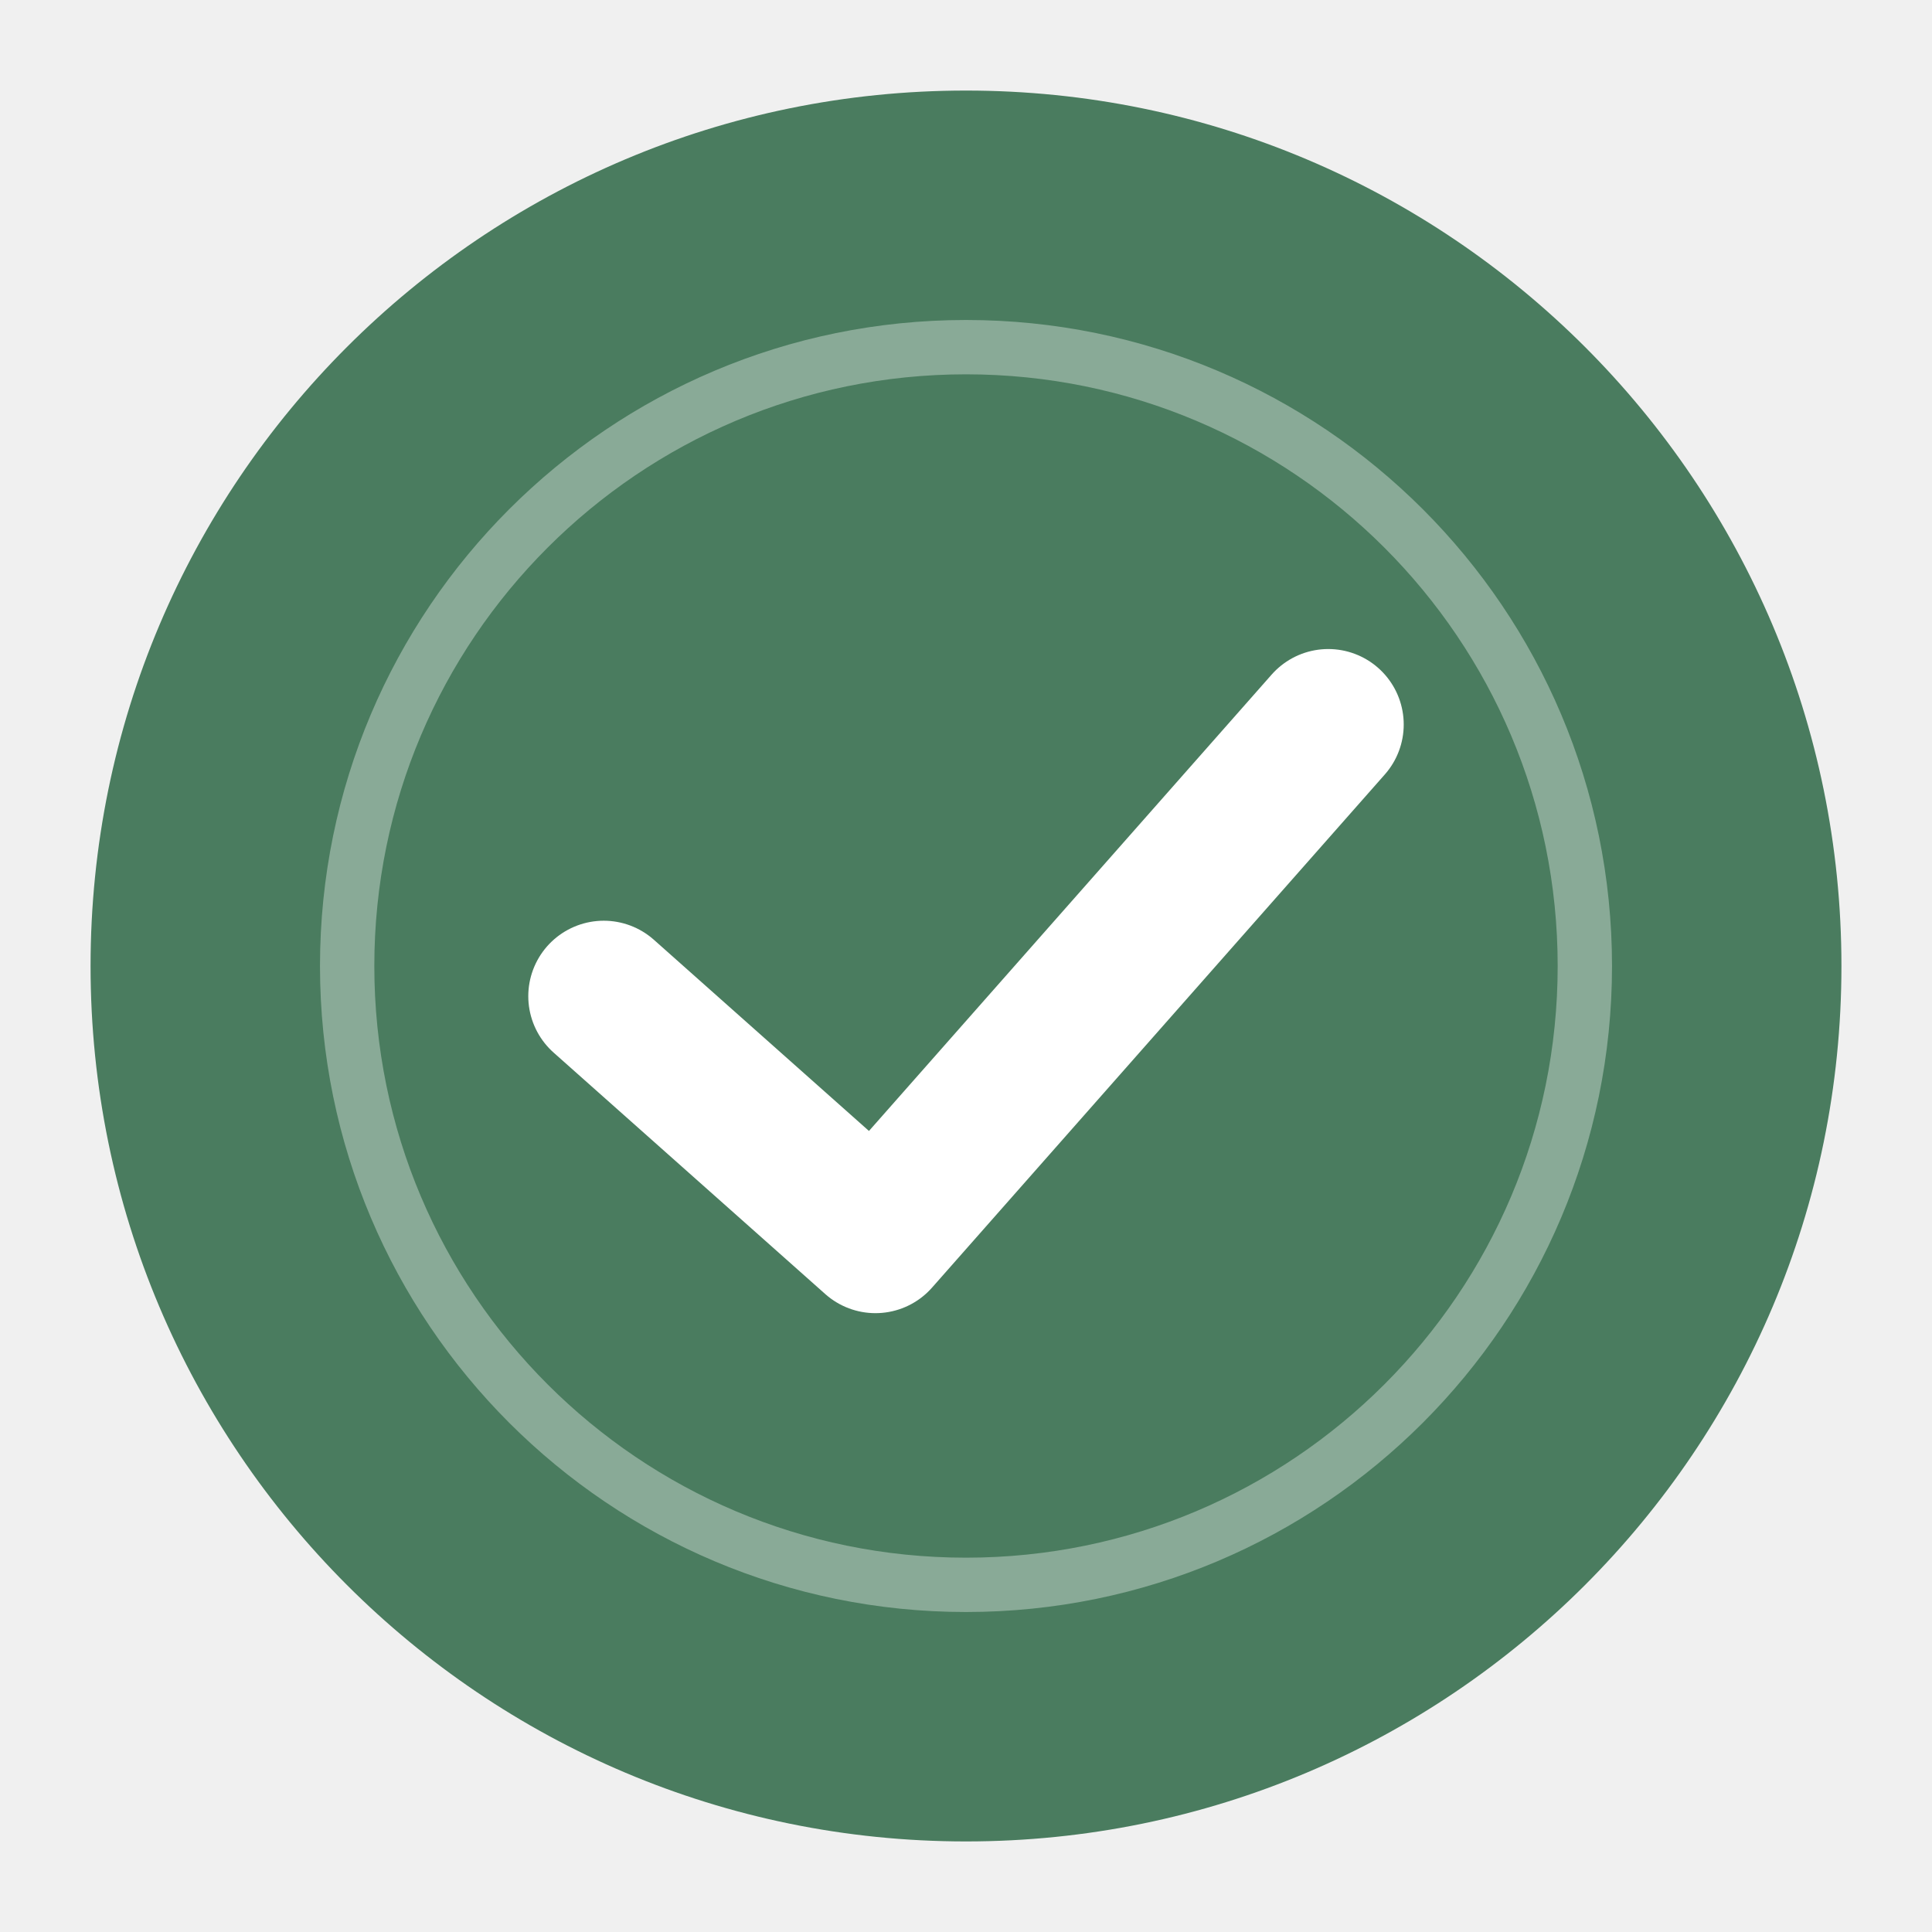
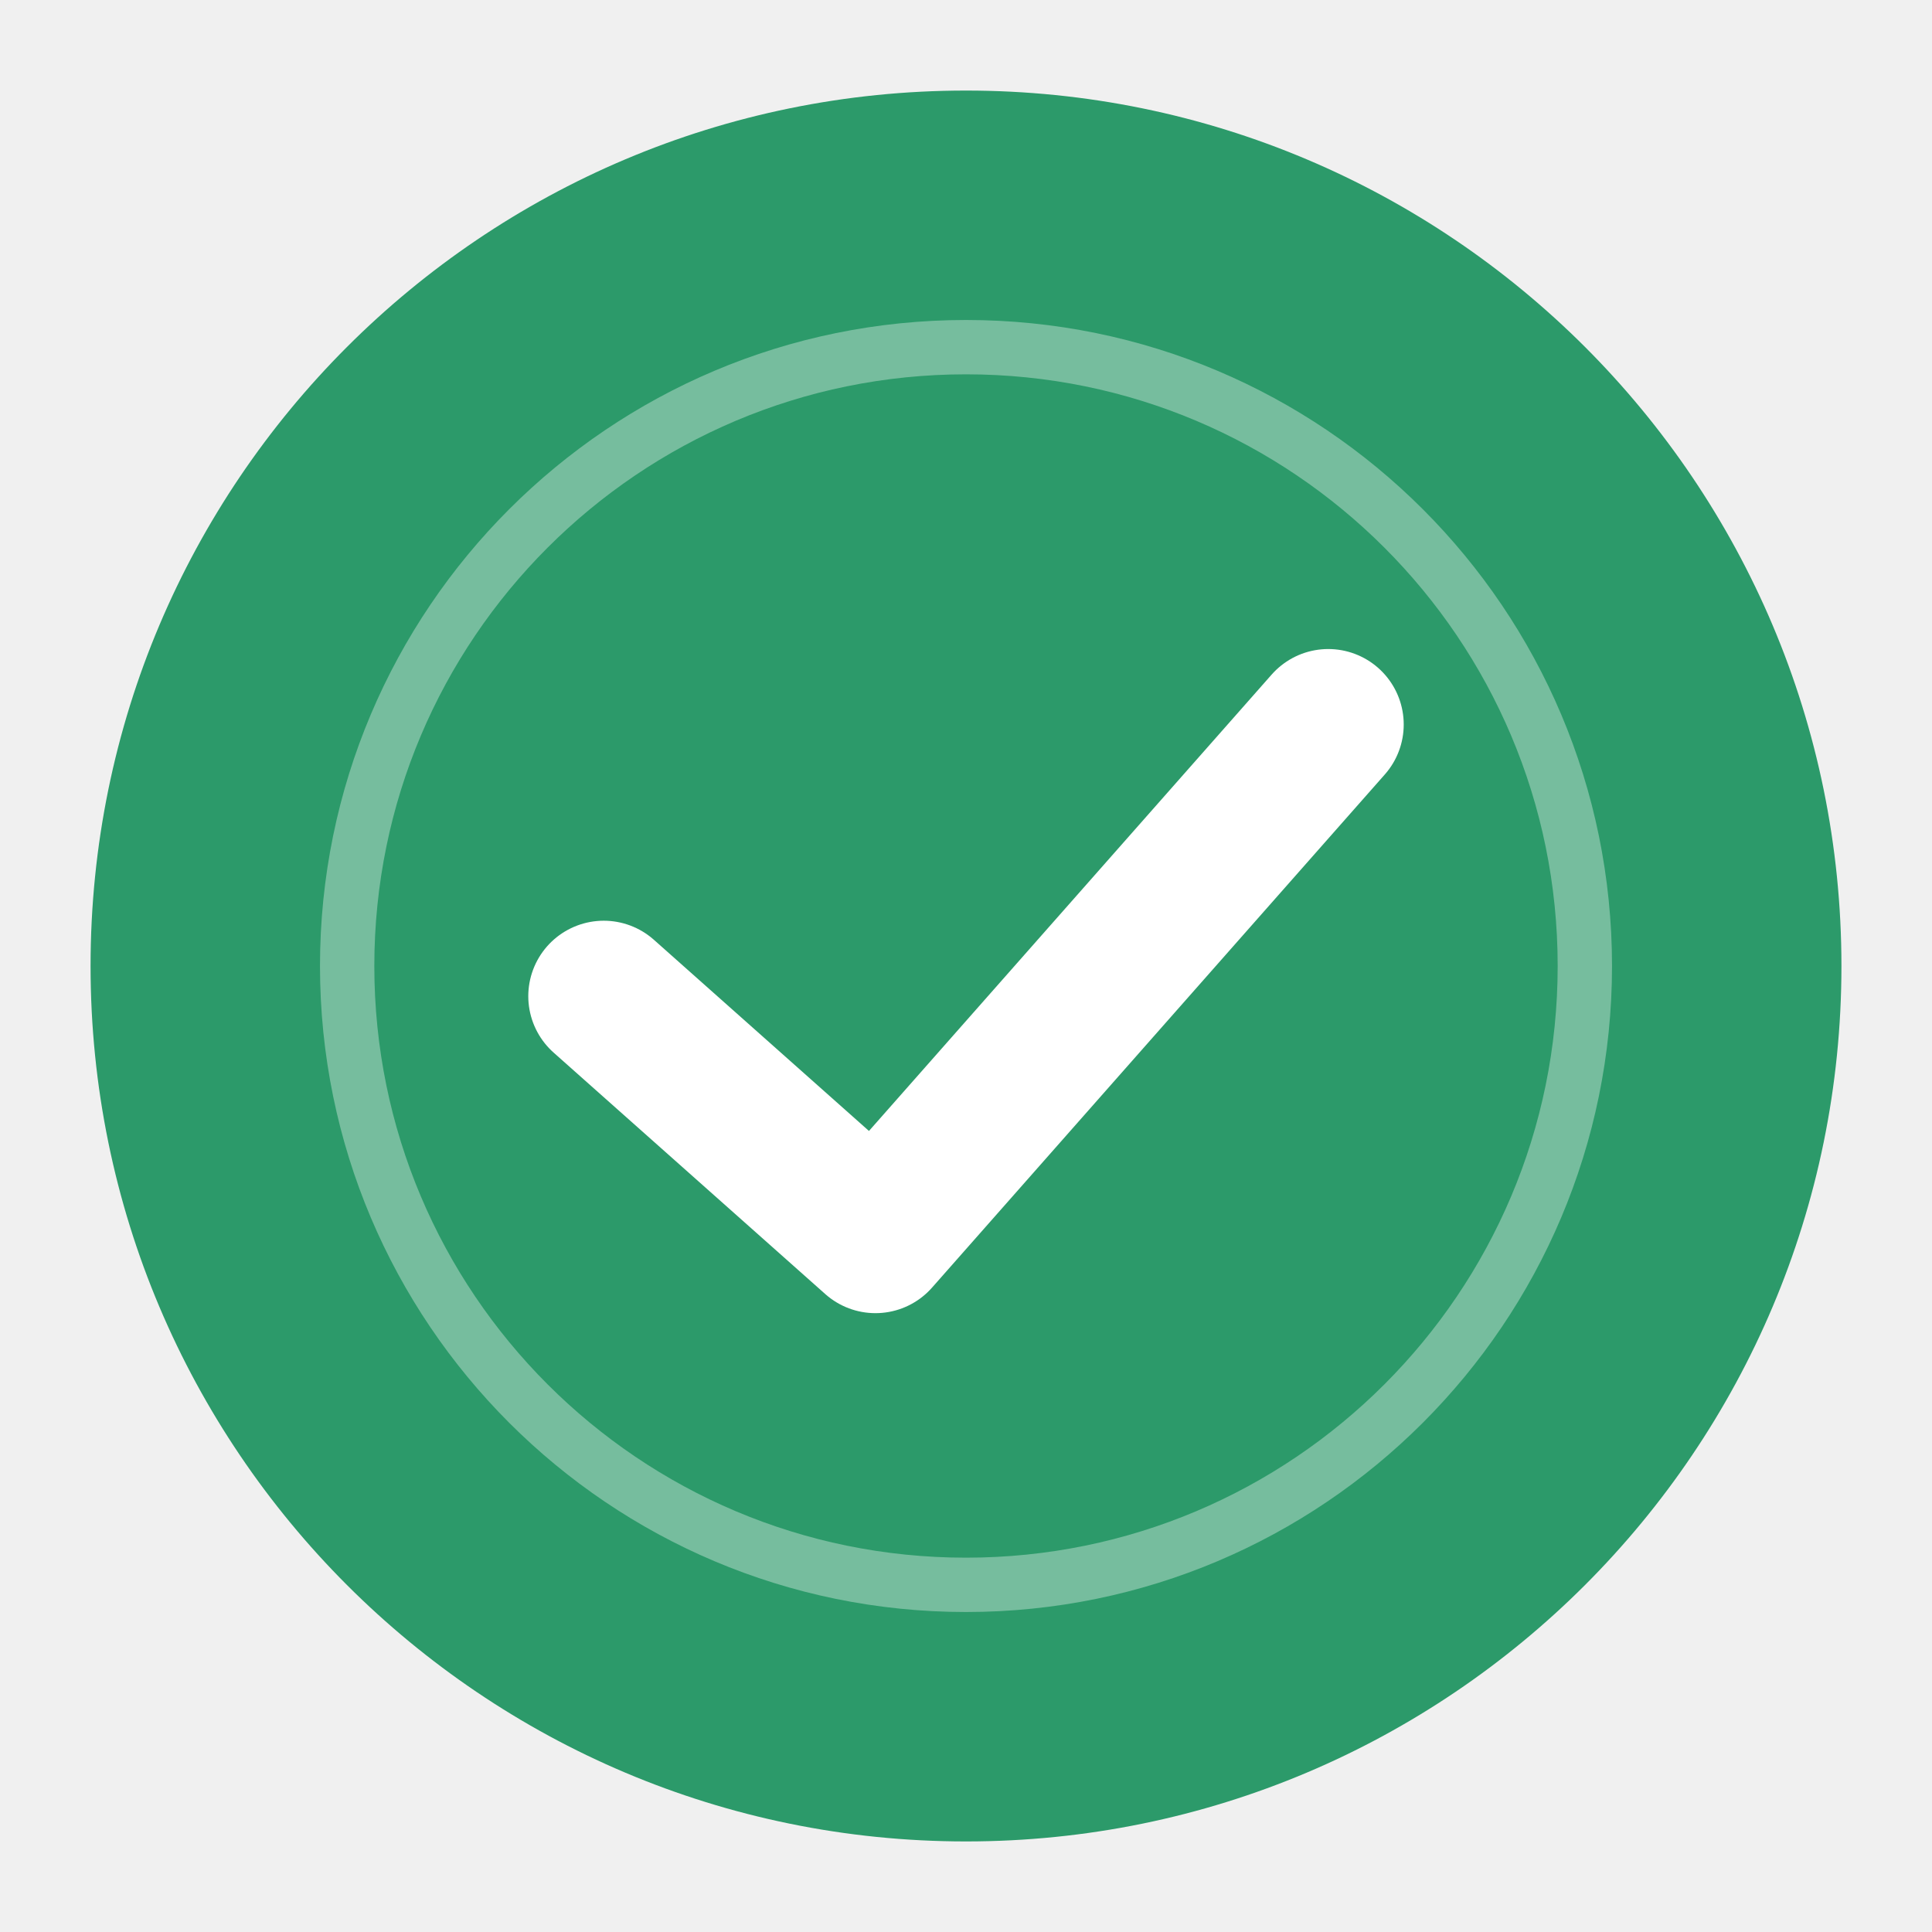
<svg xmlns="http://www.w3.org/2000/svg" viewBox="0 0 64 64">
-   <circle cx="32" cy="32" r="29" fill="#4a7c5f" />
+   <circle cx="32" cy="32" r="29" fill="#2c9a6a" />
  <circle cx="32" cy="32" r="20.5" fill="none" stroke="#ffffff" stroke-opacity="0.35" stroke-width="1.8" />
  <path d="M20 33 L29 41 L44 24" fill="none" stroke="#ffffff" stroke-width="5" stroke-linecap="round" stroke-linejoin="round" />
</svg>
